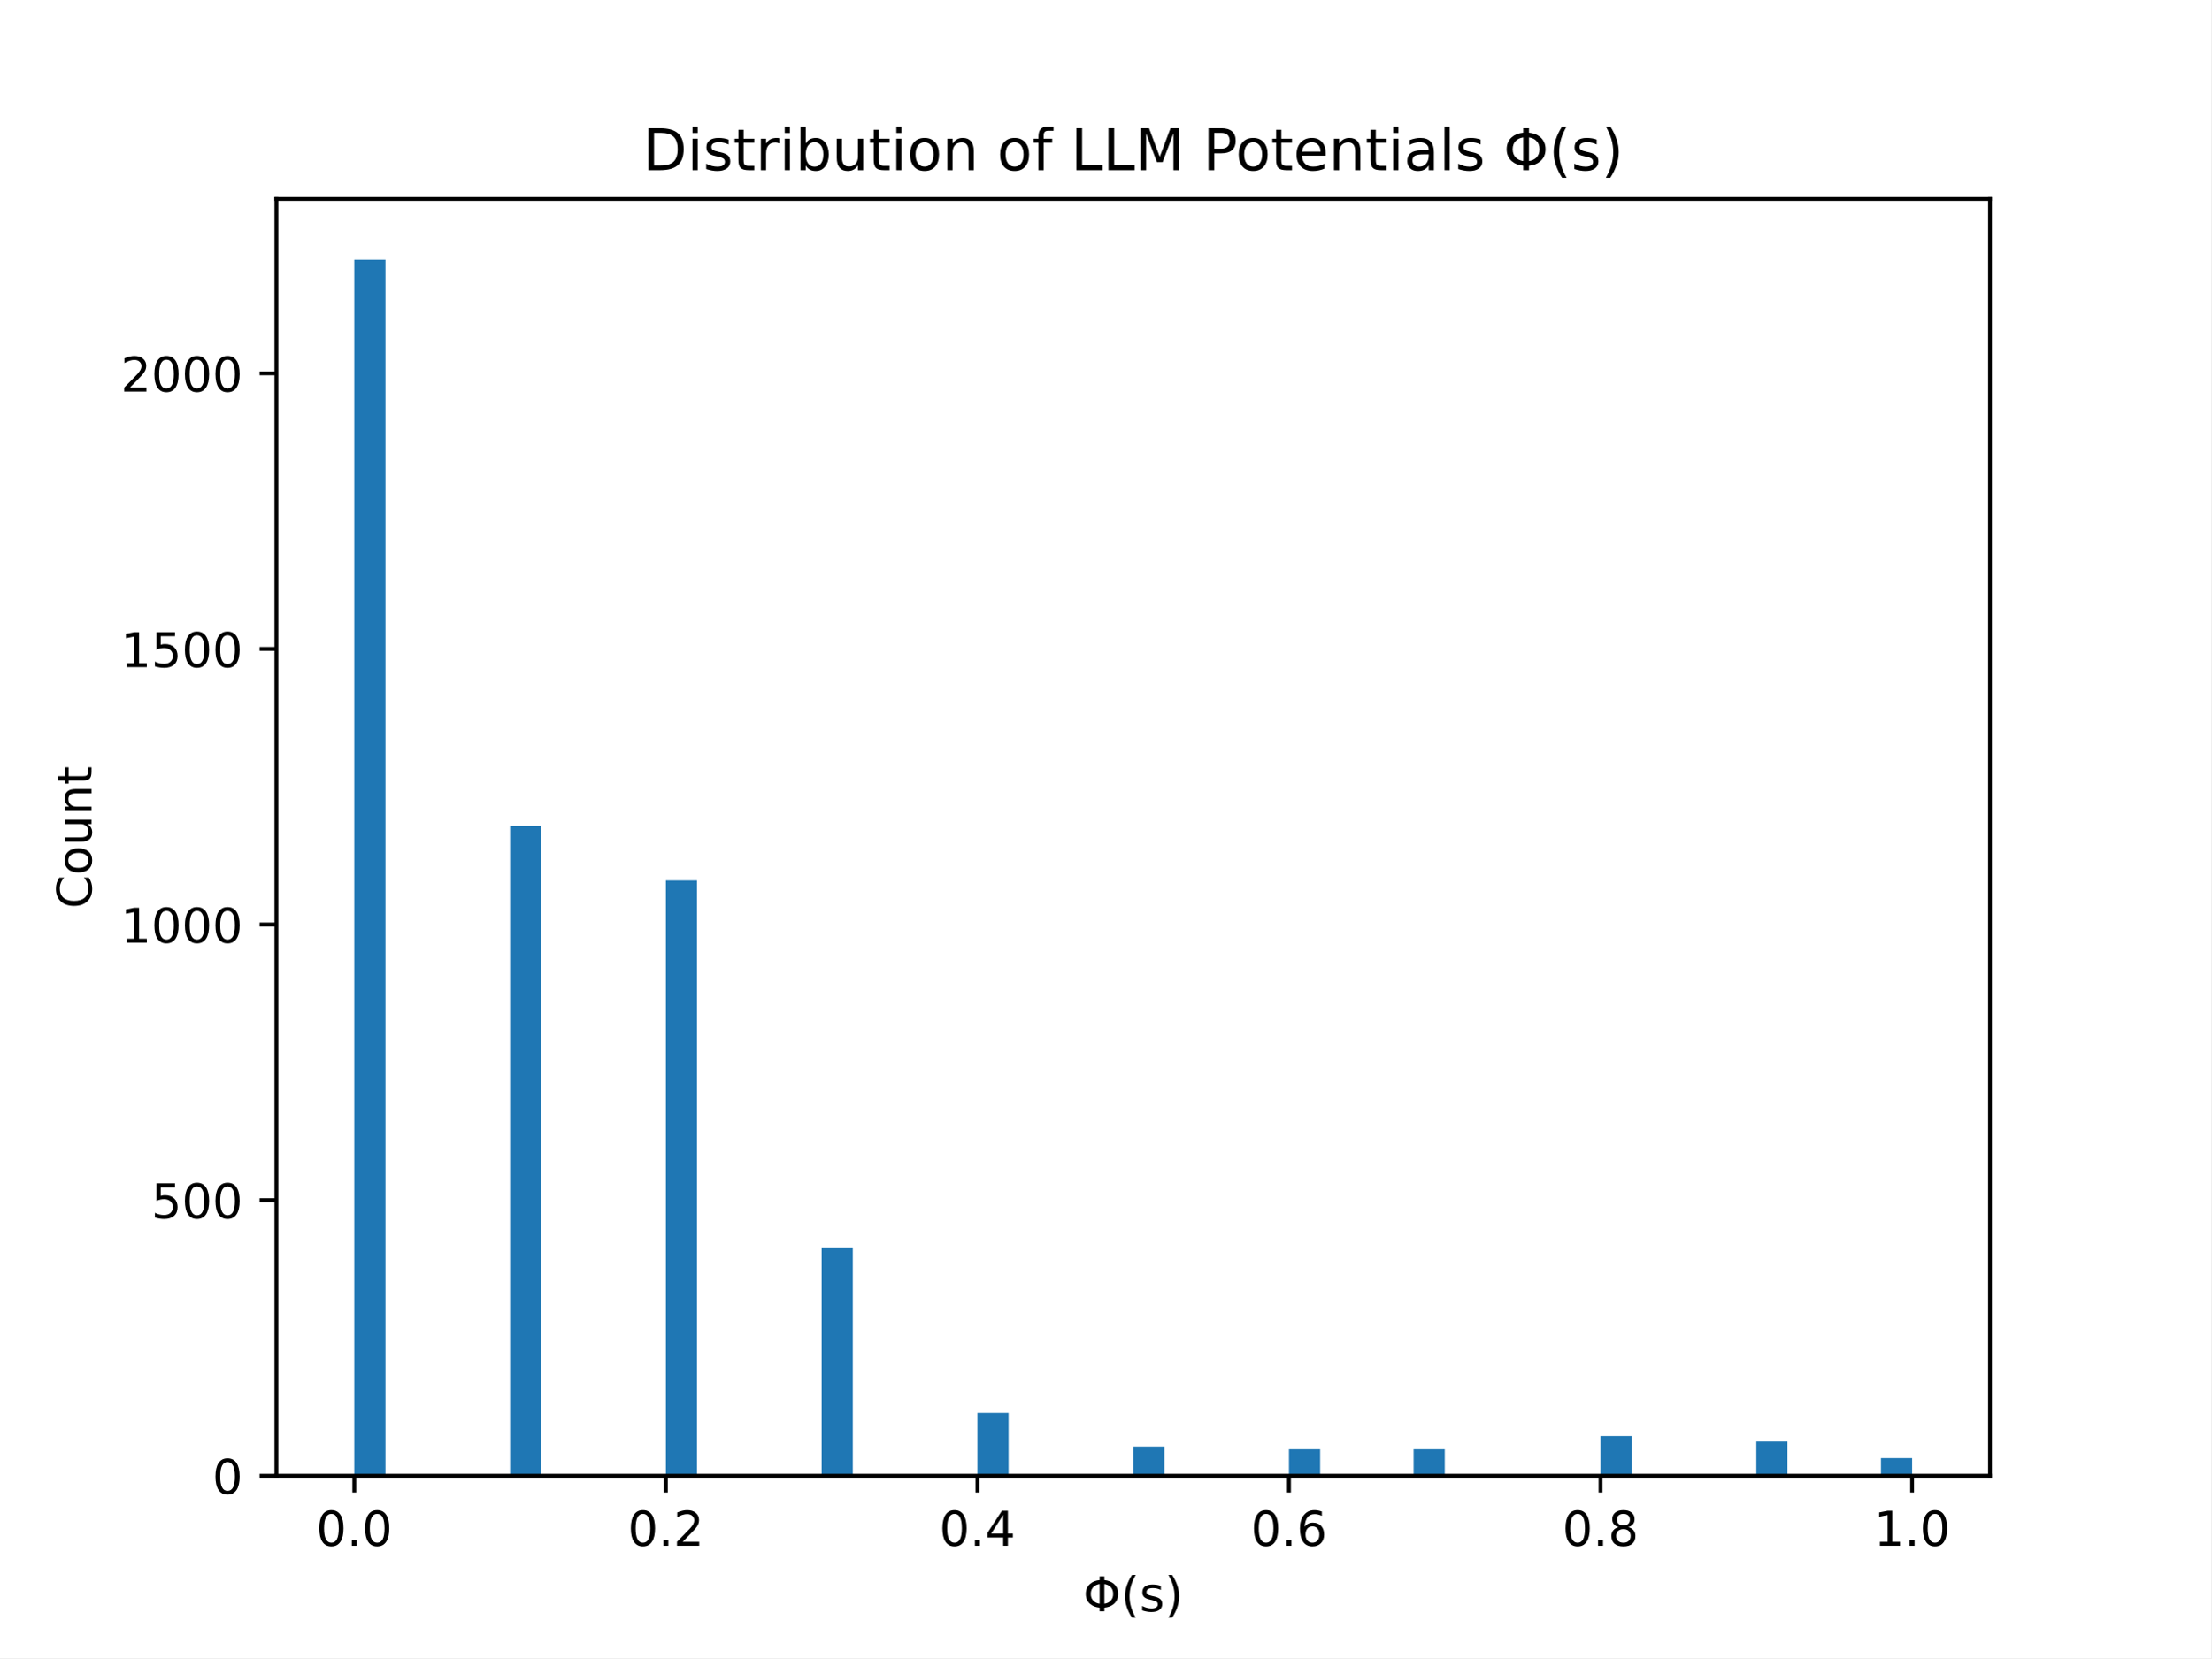
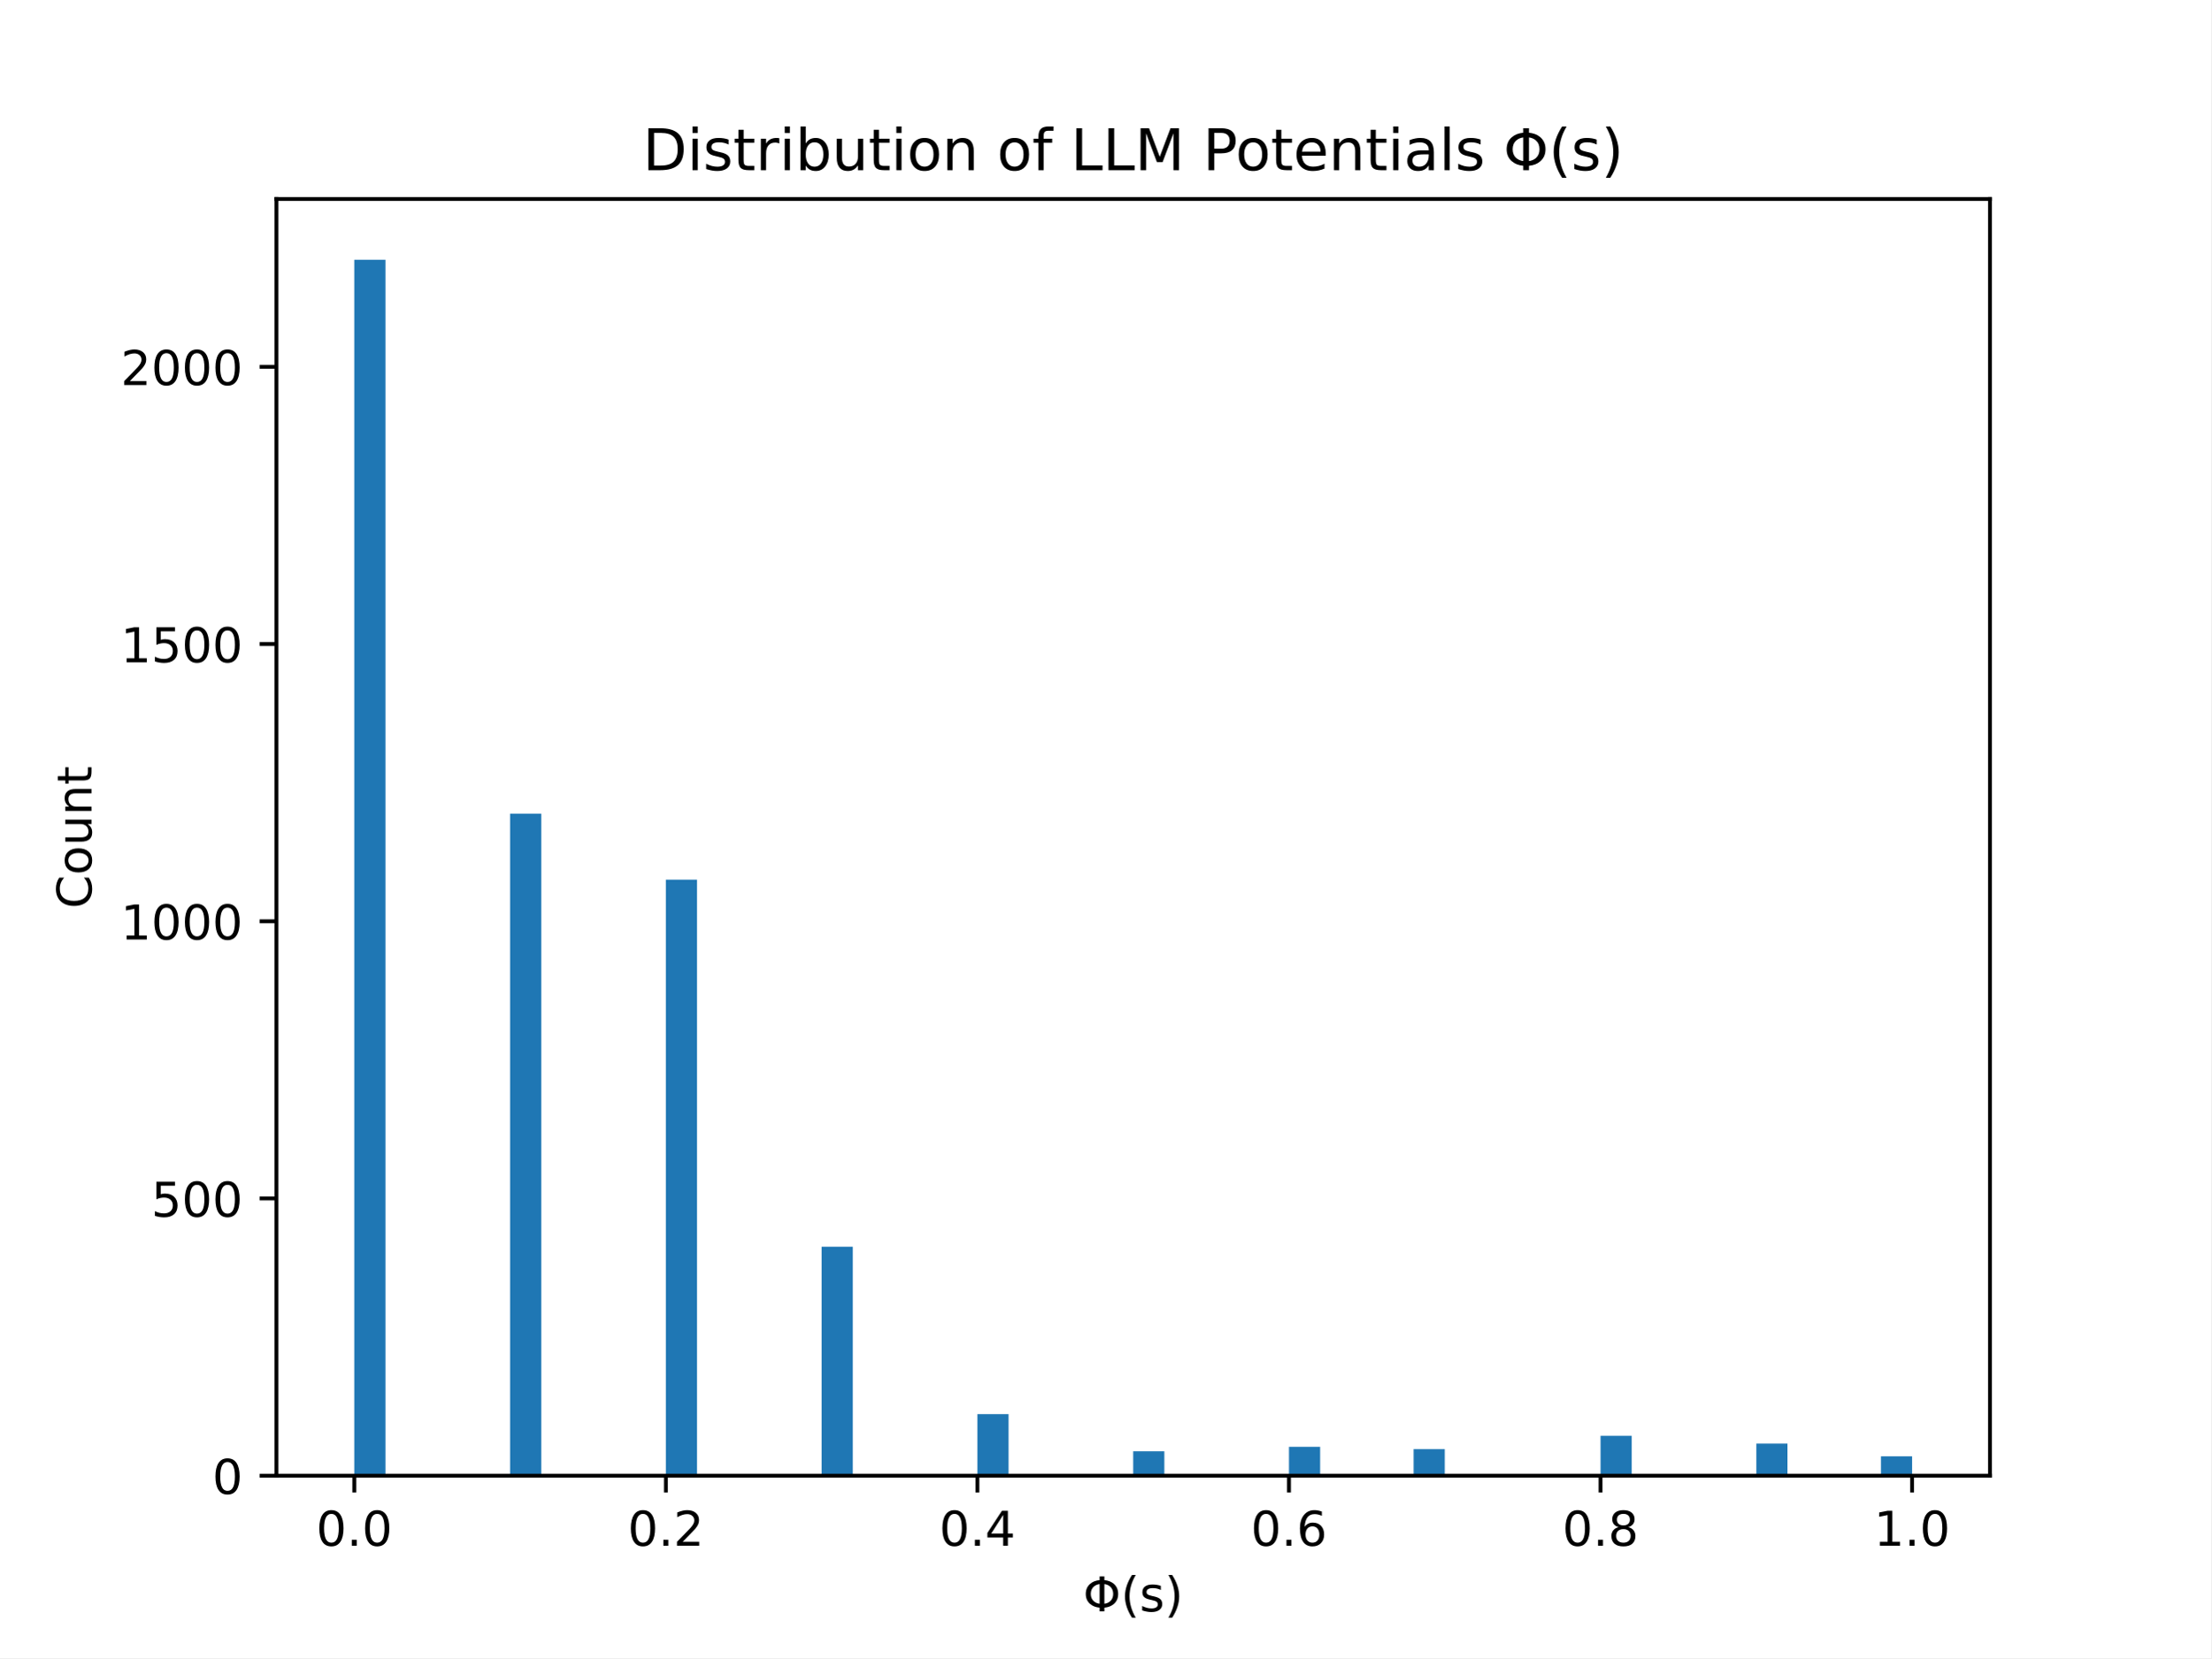
<svg xmlns="http://www.w3.org/2000/svg" xmlns:xlink="http://www.w3.org/1999/xlink" width="460.8pt" height="345.6pt" viewBox="0 0 460.8 345.6" version="1.1">
  <defs>
    <style type="text/css">*{stroke-linejoin: round; stroke-linecap: butt}</style>
  </defs>
  <g id="figure_1">
    <g id="patch_1">
      <path d="M 0 345.6  L 460.8 345.6  L 460.8 0  L 0 0  z " style="fill: #ffffff" />
    </g>
    <g id="axes_1">
      <g id="patch_2">
        <path d="M 57.6 307.584  L 414.72 307.584  L 414.72 41.472  L 57.6 41.472  z " style="fill: #ffffff" />
      </g>
      <g id="patch_3">
-         <path d="M 73.833 307.584  L 80.326 307.584  L 80.326 54.144  L 73.833 54.144  z " clip-path="url(#pd233e8b4a8)" style="fill: #1f77b4" />
+         <path d="M 73.833 307.584  L 80.326 307.584  L 80.326 54.144  L 73.833 54.144  z " clip-path="url(#p711b6c7896)" style="fill: #1f77b4" />
      </g>
      <g id="patch_4">
-         <path d="M 80.326 307.584  L 86.819 307.584  L 86.819 307.584  L 80.326 307.584  z " clip-path="url(#pd233e8b4a8)" style="fill: #1f77b4" />
+         <path d="M 80.326 307.584  L 86.819 307.584  L 86.819 307.584  L 80.326 307.584  z " clip-path="url(#p711b6c7896)" style="fill: #1f77b4" />
      </g>
      <g id="patch_5">
-         <path d="M 86.819 307.584  L 93.312 307.584  L 93.312 307.584  L 86.819 307.584  z " clip-path="url(#pd233e8b4a8)" style="fill: #1f77b4" />
+         <path d="M 86.819 307.584  L 93.312 307.584  L 93.312 307.584  L 86.819 307.584  z " clip-path="url(#p711b6c7896)" style="fill: #1f77b4" />
      </g>
      <g id="patch_6">
-         <path d="M 93.312 307.584  L 99.805 307.584  L 99.805 307.584  L 93.312 307.584  z " clip-path="url(#pd233e8b4a8)" style="fill: #1f77b4" />
+         <path d="M 93.312 307.584  L 99.805 307.584  L 99.805 307.584  L 93.312 307.584  z " clip-path="url(#p711b6c7896)" style="fill: #1f77b4" />
      </g>
      <g id="patch_7">
-         <path d="M 99.805 307.584  L 106.298 307.584  L 106.298 307.584  L 99.805 307.584  z " clip-path="url(#pd233e8b4a8)" style="fill: #1f77b4" />
+         <path d="M 99.805 307.584  L 106.298 307.584  L 106.298 307.584  L 99.805 307.584  z " clip-path="url(#p711b6c7896)" style="fill: #1f77b4" />
      </g>
      <g id="patch_8">
-         <path d="M 106.298 307.584  L 112.791 307.584  L 112.791 172.133  L 106.298 172.133  z " clip-path="url(#pd233e8b4a8)" style="fill: #1f77b4" />
+         <path d="M 106.298 307.584  L 112.791 307.584  L 112.791 169.596  L 106.298 169.596  z " clip-path="url(#p711b6c7896)" style="fill: #1f77b4" />
      </g>
      <g id="patch_9">
-         <path d="M 112.791 307.584  L 119.284 307.584  L 119.284 307.584  L 112.791 307.584  z " clip-path="url(#pd233e8b4a8)" style="fill: #1f77b4" />
+         <path d="M 112.791 307.584  L 119.284 307.584  L 119.284 307.584  L 112.791 307.584  z " clip-path="url(#p711b6c7896)" style="fill: #1f77b4" />
      </g>
      <g id="patch_10">
-         <path d="M 119.284 307.584  L 125.777 307.584  L 125.777 307.584  L 119.284 307.584  z " clip-path="url(#pd233e8b4a8)" style="fill: #1f77b4" />
+         <path d="M 119.284 307.584  L 125.777 307.584  L 125.777 307.584  L 119.284 307.584  z " clip-path="url(#p711b6c7896)" style="fill: #1f77b4" />
      </g>
      <g id="patch_11">
-         <path d="M 125.777 307.584  L 132.271 307.584  L 132.271 307.584  L 125.777 307.584  z " clip-path="url(#pd233e8b4a8)" style="fill: #1f77b4" />
+         <path d="M 125.777 307.584  L 132.271 307.584  L 132.271 307.584  L 125.777 307.584  z " clip-path="url(#p711b6c7896)" style="fill: #1f77b4" />
      </g>
      <g id="patch_12">
-         <path d="M 132.271 307.584  L 138.764 307.584  L 138.764 307.584  L 132.271 307.584  z " clip-path="url(#pd233e8b4a8)" style="fill: #1f77b4" />
+         <path d="M 132.271 307.584  L 138.764 307.584  L 138.764 307.584  L 132.271 307.584  z " clip-path="url(#p711b6c7896)" style="fill: #1f77b4" />
      </g>
      <g id="patch_13">
-         <path d="M 138.764 307.584  L 145.257 307.584  L 145.257 183.506  L 138.764 183.506  z " clip-path="url(#pd233e8b4a8)" style="fill: #1f77b4" />
+         <path d="M 138.764 307.584  L 145.257 307.584  L 145.257 183.349  L 138.764 183.349  z " clip-path="url(#p711b6c7896)" style="fill: #1f77b4" />
      </g>
      <g id="patch_14">
-         <path d="M 145.257 307.584  L 151.75 307.584  L 151.75 307.584  L 145.257 307.584  z " clip-path="url(#pd233e8b4a8)" style="fill: #1f77b4" />
+         <path d="M 145.257 307.584  L 151.75 307.584  L 151.75 307.584  L 145.257 307.584  z " clip-path="url(#p711b6c7896)" style="fill: #1f77b4" />
      </g>
      <g id="patch_15">
-         <path d="M 151.75 307.584  L 158.243 307.584  L 158.243 307.584  L 151.75 307.584  z " clip-path="url(#pd233e8b4a8)" style="fill: #1f77b4" />
+         <path d="M 151.75 307.584  L 158.243 307.584  L 158.243 307.584  L 151.75 307.584  z " clip-path="url(#p711b6c7896)" style="fill: #1f77b4" />
      </g>
      <g id="patch_16">
-         <path d="M 158.243 307.584  L 164.736 307.584  L 164.736 307.584  L 158.243 307.584  z " clip-path="url(#pd233e8b4a8)" style="fill: #1f77b4" />
+         <path d="M 158.243 307.584  L 164.736 307.584  L 164.736 307.584  L 158.243 307.584  z " clip-path="url(#p711b6c7896)" style="fill: #1f77b4" />
      </g>
      <g id="patch_17">
-         <path d="M 164.736 307.584  L 171.229 307.584  L 171.229 307.584  L 164.736 307.584  z " clip-path="url(#pd233e8b4a8)" style="fill: #1f77b4" />
+         <path d="M 164.736 307.584  L 171.229 307.584  L 171.229 307.584  L 164.736 307.584  z " clip-path="url(#p711b6c7896)" style="fill: #1f77b4" />
      </g>
      <g id="patch_18">
-         <path d="M 171.229 307.584  L 177.722 307.584  L 177.722 260.021  L 171.229 260.021  z " clip-path="url(#pd233e8b4a8)" style="fill: #1f77b4" />
+         <path d="M 171.229 307.584  L 177.722 307.584  L 177.722 259.855  L 171.229 259.855  z " clip-path="url(#p711b6c7896)" style="fill: #1f77b4" />
      </g>
      <g id="patch_19">
-         <path d="M 177.722 307.584  L 184.215 307.584  L 184.215 307.584  L 177.722 307.584  z " clip-path="url(#pd233e8b4a8)" style="fill: #1f77b4" />
+         <path d="M 177.722 307.584  L 184.215 307.584  L 184.215 307.584  L 177.722 307.584  z " clip-path="url(#p711b6c7896)" style="fill: #1f77b4" />
      </g>
      <g id="patch_20">
-         <path d="M 184.215 307.584  L 190.708 307.584  L 190.708 307.584  L 184.215 307.584  z " clip-path="url(#pd233e8b4a8)" style="fill: #1f77b4" />
+         <path d="M 184.215 307.584  L 190.708 307.584  L 190.708 307.584  L 184.215 307.584  z " clip-path="url(#p711b6c7896)" style="fill: #1f77b4" />
      </g>
      <g id="patch_21">
-         <path d="M 190.708 307.584  L 197.201 307.584  L 197.201 307.584  L 190.708 307.584  z " clip-path="url(#pd233e8b4a8)" style="fill: #1f77b4" />
+         <path d="M 190.708 307.584  L 197.201 307.584  L 197.201 307.584  L 190.708 307.584  z " clip-path="url(#p711b6c7896)" style="fill: #1f77b4" />
      </g>
      <g id="patch_22">
-         <path d="M 197.201 307.584  L 203.695 307.584  L 203.695 307.584  L 197.201 307.584  z " clip-path="url(#pd233e8b4a8)" style="fill: #1f77b4" />
+         <path d="M 197.201 307.584  L 203.695 307.584  L 203.695 307.584  L 197.201 307.584  z " clip-path="url(#p711b6c7896)" style="fill: #1f77b4" />
      </g>
      <g id="patch_23">
-         <path d="M 203.695 307.584  L 210.188 307.584  L 210.188 294.487  L 203.695 294.487  z " clip-path="url(#pd233e8b4a8)" style="fill: #1f77b4" />
+         <path d="M 203.695 307.584  L 210.188 307.584  L 210.188 294.756  L 203.695 294.756  z " clip-path="url(#p711b6c7896)" style="fill: #1f77b4" />
      </g>
      <g id="patch_24">
-         <path d="M 210.188 307.584  L 216.681 307.584  L 216.681 307.584  L 210.188 307.584  z " clip-path="url(#pd233e8b4a8)" style="fill: #1f77b4" />
+         <path d="M 210.188 307.584  L 216.681 307.584  L 216.681 307.584  L 210.188 307.584  z " clip-path="url(#p711b6c7896)" style="fill: #1f77b4" />
      </g>
      <g id="patch_25">
-         <path d="M 216.681 307.584  L 223.174 307.584  L 223.174 307.584  L 216.681 307.584  z " clip-path="url(#pd233e8b4a8)" style="fill: #1f77b4" />
+         <path d="M 216.681 307.584  L 223.174 307.584  L 223.174 307.584  L 216.681 307.584  z " clip-path="url(#p711b6c7896)" style="fill: #1f77b4" />
      </g>
      <g id="patch_26">
-         <path d="M 223.174 307.584  L 229.667 307.584  L 229.667 307.584  L 223.174 307.584  z " clip-path="url(#pd233e8b4a8)" style="fill: #1f77b4" />
+         <path d="M 223.174 307.584  L 229.667 307.584  L 229.667 307.584  L 223.174 307.584  z " clip-path="url(#p711b6c7896)" style="fill: #1f77b4" />
      </g>
      <g id="patch_27">
-         <path d="M 229.667 307.584  L 236.16 307.584  L 236.16 307.584  L 229.667 307.584  z " clip-path="url(#pd233e8b4a8)" style="fill: #1f77b4" />
+         <path d="M 229.667 307.584  L 236.16 307.584  L 236.16 307.584  L 229.667 307.584  z " clip-path="url(#p711b6c7896)" style="fill: #1f77b4" />
      </g>
      <g id="patch_28">
-         <path d="M 236.16 307.584  L 242.653 307.584  L 242.653 301.495  L 236.16 301.495  z " clip-path="url(#pd233e8b4a8)" style="fill: #1f77b4" />
+         <path d="M 236.16 307.584  L 242.653 307.584  L 242.653 302.499  L 236.16 302.499  z " clip-path="url(#p711b6c7896)" style="fill: #1f77b4" />
      </g>
      <g id="patch_29">
-         <path d="M 242.653 307.584  L 249.146 307.584  L 249.146 307.584  L 242.653 307.584  z " clip-path="url(#pd233e8b4a8)" style="fill: #1f77b4" />
+         <path d="M 242.653 307.584  L 249.146 307.584  L 249.146 307.584  L 242.653 307.584  z " clip-path="url(#p711b6c7896)" style="fill: #1f77b4" />
      </g>
      <g id="patch_30">
-         <path d="M 249.146 307.584  L 255.639 307.584  L 255.639 307.584  L 249.146 307.584  z " clip-path="url(#pd233e8b4a8)" style="fill: #1f77b4" />
+         <path d="M 249.146 307.584  L 255.639 307.584  L 255.639 307.584  L 249.146 307.584  z " clip-path="url(#p711b6c7896)" style="fill: #1f77b4" />
      </g>
      <g id="patch_31">
-         <path d="M 255.639 307.584  L 262.132 307.584  L 262.132 307.584  L 255.639 307.584  z " clip-path="url(#pd233e8b4a8)" style="fill: #1f77b4" />
+         <path d="M 255.639 307.584  L 262.132 307.584  L 262.132 307.584  L 255.639 307.584  z " clip-path="url(#p711b6c7896)" style="fill: #1f77b4" />
      </g>
      <g id="patch_32">
-         <path d="M 262.132 307.584  L 268.625 307.584  L 268.625 307.584  L 262.132 307.584  z " clip-path="url(#pd233e8b4a8)" style="fill: #1f77b4" />
+         <path d="M 262.132 307.584  L 268.625 307.584  L 268.625 307.584  L 262.132 307.584  z " clip-path="url(#p711b6c7896)" style="fill: #1f77b4" />
      </g>
      <g id="patch_33">
-         <path d="M 268.625 307.584  L 275.119 307.584  L 275.119 302.069  L 268.625 302.069  z " clip-path="url(#pd233e8b4a8)" style="fill: #1f77b4" />
+         <path d="M 268.625 307.584  L 275.119 307.584  L 275.119 301.574  L 268.625 301.574  z " clip-path="url(#p711b6c7896)" style="fill: #1f77b4" />
      </g>
      <g id="patch_34">
-         <path d="M 275.119 307.584  L 281.612 307.584  L 281.612 307.584  L 275.119 307.584  z " clip-path="url(#pd233e8b4a8)" style="fill: #1f77b4" />
+         <path d="M 275.119 307.584  L 281.612 307.584  L 281.612 307.584  L 275.119 307.584  z " clip-path="url(#p711b6c7896)" style="fill: #1f77b4" />
      </g>
      <g id="patch_35">
-         <path d="M 281.612 307.584  L 288.105 307.584  L 288.105 307.584  L 281.612 307.584  z " clip-path="url(#pd233e8b4a8)" style="fill: #1f77b4" />
+         <path d="M 281.612 307.584  L 288.105 307.584  L 288.105 307.584  L 281.612 307.584  z " clip-path="url(#p711b6c7896)" style="fill: #1f77b4" />
      </g>
      <g id="patch_36">
-         <path d="M 288.105 307.584  L 294.598 307.584  L 294.598 307.584  L 288.105 307.584  z " clip-path="url(#pd233e8b4a8)" style="fill: #1f77b4" />
+         <path d="M 288.105 307.584  L 294.598 307.584  L 294.598 307.584  L 288.105 307.584  z " clip-path="url(#p711b6c7896)" style="fill: #1f77b4" />
      </g>
      <g id="patch_37">
-         <path d="M 294.598 307.584  L 301.091 307.584  L 301.091 302.069  L 294.598 302.069  z " clip-path="url(#pd233e8b4a8)" style="fill: #1f77b4" />
+         <path d="M 294.598 307.584  L 301.091 307.584  L 301.091 302.037  L 294.598 302.037  z " clip-path="url(#p711b6c7896)" style="fill: #1f77b4" />
      </g>
      <g id="patch_38">
-         <path d="M 301.091 307.584  L 307.584 307.584  L 307.584 307.584  L 301.091 307.584  z " clip-path="url(#pd233e8b4a8)" style="fill: #1f77b4" />
+         <path d="M 301.091 307.584  L 307.584 307.584  L 307.584 307.584  L 301.091 307.584  z " clip-path="url(#p711b6c7896)" style="fill: #1f77b4" />
      </g>
      <g id="patch_39">
-         <path d="M 307.584 307.584  L 314.077 307.584  L 314.077 307.584  L 307.584 307.584  z " clip-path="url(#pd233e8b4a8)" style="fill: #1f77b4" />
+         <path d="M 307.584 307.584  L 314.077 307.584  L 314.077 307.584  L 307.584 307.584  z " clip-path="url(#p711b6c7896)" style="fill: #1f77b4" />
      </g>
      <g id="patch_40">
-         <path d="M 314.077 307.584  L 320.57 307.584  L 320.57 307.584  L 314.077 307.584  z " clip-path="url(#pd233e8b4a8)" style="fill: #1f77b4" />
+         <path d="M 314.077 307.584  L 320.57 307.584  L 320.57 307.584  L 314.077 307.584  z " clip-path="url(#p711b6c7896)" style="fill: #1f77b4" />
      </g>
      <g id="patch_41">
-         <path d="M 320.57 307.584  L 327.063 307.584  L 327.063 307.584  L 320.57 307.584  z " clip-path="url(#pd233e8b4a8)" style="fill: #1f77b4" />
+         <path d="M 320.57 307.584  L 327.063 307.584  L 327.063 307.584  L 320.57 307.584  z " clip-path="url(#p711b6c7896)" style="fill: #1f77b4" />
      </g>
      <g id="patch_42">
-         <path d="M 327.063 307.584  L 333.556 307.584  L 333.556 307.584  L 327.063 307.584  z " clip-path="url(#pd233e8b4a8)" style="fill: #1f77b4" />
+         <path d="M 327.063 307.584  L 333.556 307.584  L 333.556 307.584  L 327.063 307.584  z " clip-path="url(#p711b6c7896)" style="fill: #1f77b4" />
      </g>
      <g id="patch_43">
-         <path d="M 333.556 307.584  L 340.049 307.584  L 340.049 299.312  L 333.556 299.312  z " clip-path="url(#pd233e8b4a8)" style="fill: #1f77b4" />
+         <path d="M 333.556 307.584  L 340.049 307.584  L 340.049 299.263  L 333.556 299.263  z " clip-path="url(#p711b6c7896)" style="fill: #1f77b4" />
      </g>
      <g id="patch_44">
-         <path d="M 340.049 307.584  L 346.543 307.584  L 346.543 307.584  L 340.049 307.584  z " clip-path="url(#pd233e8b4a8)" style="fill: #1f77b4" />
+         <path d="M 340.049 307.584  L 346.543 307.584  L 346.543 307.584  L 340.049 307.584  z " clip-path="url(#p711b6c7896)" style="fill: #1f77b4" />
      </g>
      <g id="patch_45">
-         <path d="M 346.543 307.584  L 353.036 307.584  L 353.036 307.584  L 346.543 307.584  z " clip-path="url(#pd233e8b4a8)" style="fill: #1f77b4" />
+         <path d="M 346.543 307.584  L 353.036 307.584  L 353.036 307.584  L 346.543 307.584  z " clip-path="url(#p711b6c7896)" style="fill: #1f77b4" />
      </g>
      <g id="patch_46">
-         <path d="M 353.036 307.584  L 359.529 307.584  L 359.529 307.584  L 353.036 307.584  z " clip-path="url(#pd233e8b4a8)" style="fill: #1f77b4" />
+         <path d="M 353.036 307.584  L 359.529 307.584  L 359.529 307.584  L 353.036 307.584  z " clip-path="url(#p711b6c7896)" style="fill: #1f77b4" />
      </g>
      <g id="patch_47">
-         <path d="M 359.529 307.584  L 366.022 307.584  L 366.022 307.584  L 359.529 307.584  z " clip-path="url(#pd233e8b4a8)" style="fill: #1f77b4" />
+         <path d="M 359.529 307.584  L 366.022 307.584  L 366.022 307.584  L 359.529 307.584  z " clip-path="url(#p711b6c7896)" style="fill: #1f77b4" />
      </g>
      <g id="patch_48">
-         <path d="M 366.022 307.584  L 372.515 307.584  L 372.515 300.461  L 366.022 300.461  z " clip-path="url(#pd233e8b4a8)" style="fill: #1f77b4" />
+         <path d="M 366.022 307.584  L 372.515 307.584  L 372.515 300.881  L 366.022 300.881  z " clip-path="url(#p711b6c7896)" style="fill: #1f77b4" />
      </g>
      <g id="patch_49">
-         <path d="M 372.515 307.584  L 379.008 307.584  L 379.008 307.584  L 372.515 307.584  z " clip-path="url(#pd233e8b4a8)" style="fill: #1f77b4" />
+         <path d="M 372.515 307.584  L 379.008 307.584  L 379.008 307.584  L 372.515 307.584  z " clip-path="url(#p711b6c7896)" style="fill: #1f77b4" />
      </g>
      <g id="patch_50">
-         <path d="M 379.008 307.584  L 385.501 307.584  L 385.501 307.584  L 379.008 307.584  z " clip-path="url(#pd233e8b4a8)" style="fill: #1f77b4" />
+         <path d="M 379.008 307.584  L 385.501 307.584  L 385.501 307.584  L 379.008 307.584  z " clip-path="url(#p711b6c7896)" style="fill: #1f77b4" />
      </g>
      <g id="patch_51">
-         <path d="M 385.501 307.584  L 391.994 307.584  L 391.994 307.584  L 385.501 307.584  z " clip-path="url(#pd233e8b4a8)" style="fill: #1f77b4" />
+         <path d="M 385.501 307.584  L 391.994 307.584  L 391.994 307.584  L 385.501 307.584  z " clip-path="url(#p711b6c7896)" style="fill: #1f77b4" />
      </g>
      <g id="patch_52">
-         <path d="M 391.994 307.584  L 398.487 307.584  L 398.487 303.908  L 391.994 303.908  z " clip-path="url(#pd233e8b4a8)" style="fill: #1f77b4" />
+         <path d="M 391.994 307.584  L 398.487 307.584  L 398.487 303.539  L 391.994 303.539  z " clip-path="url(#p711b6c7896)" style="fill: #1f77b4" />
      </g>
      <g id="matplotlib.axis_1">
        <g id="xtick_1">
          <g id="line2d_1">
            <defs>
-               <path id="mff9fed6aac" d="M 0 0  L 0 3.5  " style="stroke: #000000; stroke-width: 0.8" />
+               <path id="m12f8dc9778" d="M 0 0  L 0 3.5  " style="stroke: #000000; stroke-width: 0.8" />
            </defs>
            <g>
-               <use xlink:href="#mff9fed6aac" x="73.833" y="307.584" style="stroke: #000000; stroke-width: 0.8" />
+               <use xlink:href="#m12f8dc9778" x="73.833" y="307.584" style="stroke: #000000; stroke-width: 0.8" />
            </g>
          </g>
          <g id="text_1">
            <g transform="translate(65.88116 322.1824) scale(0.1 -0.1)">
              <defs>
                <path id="DejaVuSans-30" d="M 2034 4250  Q 1547 4250 1301 3770  Q 1056 3291 1056 2328  Q 1056 1369 1301 889  Q 1547 409 2034 409  Q 2525 409 2770 889  Q 3016 1369 3016 2328  Q 3016 3291 2770 3770  Q 2525 4250 2034 4250  z M 2034 4750  Q 2819 4750 3233 4129  Q 3647 3509 3647 2328  Q 3647 1150 3233 529  Q 2819 -91 2034 -91  Q 1250 -91 836 529  Q 422 1150 422 2328  Q 422 3509 836 4129  Q 1250 4750 2034 4750  z " transform="scale(0.015625)" />
                <path id="DejaVuSans-2e" d="M 684 794  L 1344 794  L 1344 0  L 684 0  L 684 794  z " transform="scale(0.015625)" />
              </defs>
              <use xlink:href="#DejaVuSans-30" />
              <use xlink:href="#DejaVuSans-2e" x="63.623" />
              <use xlink:href="#DejaVuSans-30" x="95.41" />
            </g>
          </g>
        </g>
        <g id="xtick_2">
          <g id="line2d_2">
            <g>
-               <use xlink:href="#mff9fed6aac" x="138.764" y="307.584" style="stroke: #000000; stroke-width: 0.8" />
+               <use xlink:href="#m12f8dc9778" x="138.764" y="307.584" style="stroke: #000000; stroke-width: 0.8" />
            </g>
          </g>
          <g id="text_2">
            <g transform="translate(130.8121 322.1824) scale(0.1 -0.1)">
              <defs>
                <path id="DejaVuSans-32" d="M 1228 531  L 3431 531  L 3431 0  L 469 0  L 469 531  Q 828 903 1448 1529  Q 2069 2156 2228 2338  Q 2531 2678 2651 2914  Q 2772 3150 2772 3378  Q 2772 3750 2511 3984  Q 2250 4219 1831 4219  Q 1534 4219 1204 4116  Q 875 4013 500 3803  L 500 4441  Q 881 4594 1212 4672  Q 1544 4750 1819 4750  Q 2544 4750 2975 4387  Q 3406 4025 3406 3419  Q 3406 3131 3298 2873  Q 3191 2616 2906 2266  Q 2828 2175 2409 1742  Q 1991 1309 1228 531  z " transform="scale(0.015625)" />
              </defs>
              <use xlink:href="#DejaVuSans-30" />
              <use xlink:href="#DejaVuSans-2e" x="63.623" />
              <use xlink:href="#DejaVuSans-32" x="95.41" />
            </g>
          </g>
        </g>
        <g id="xtick_3">
          <g id="line2d_3">
            <g>
-               <use xlink:href="#mff9fed6aac" x="203.695" y="307.584" style="stroke: #000000; stroke-width: 0.8" />
+               <use xlink:href="#m12f8dc9778" x="203.695" y="307.584" style="stroke: #000000; stroke-width: 0.8" />
            </g>
          </g>
          <g id="text_3">
            <g transform="translate(195.743 322.1824) scale(0.1 -0.1)">
              <defs>
                <path id="DejaVuSans-34" d="M 2419 4116  L 825 1625  L 2419 1625  L 2419 4116  z M 2253 4666  L 3047 4666  L 3047 1625  L 3713 1625  L 3713 1100  L 3047 1100  L 3047 0  L 2419 0  L 2419 1100  L 313 1100  L 313 1709  L 2253 4666  z " transform="scale(0.015625)" />
              </defs>
              <use xlink:href="#DejaVuSans-30" />
              <use xlink:href="#DejaVuSans-2e" x="63.623" />
              <use xlink:href="#DejaVuSans-34" x="95.41" />
            </g>
          </g>
        </g>
        <g id="xtick_4">
          <g id="line2d_4">
            <g>
-               <use xlink:href="#mff9fed6aac" x="268.625" y="307.584" style="stroke: #000000; stroke-width: 0.8" />
+               <use xlink:href="#m12f8dc9778" x="268.625" y="307.584" style="stroke: #000000; stroke-width: 0.8" />
            </g>
          </g>
          <g id="text_4">
            <g transform="translate(260.6739 322.1824) scale(0.1 -0.1)">
              <defs>
                <path id="DejaVuSans-36" d="M 2113 2584  Q 1688 2584 1439 2293  Q 1191 2003 1191 1497  Q 1191 994 1439 701  Q 1688 409 2113 409  Q 2538 409 2786 701  Q 3034 994 3034 1497  Q 3034 2003 2786 2293  Q 2538 2584 2113 2584  z M 3366 4563  L 3366 3988  Q 3128 4100 2886 4159  Q 2644 4219 2406 4219  Q 1781 4219 1451 3797  Q 1122 3375 1075 2522  Q 1259 2794 1537 2939  Q 1816 3084 2150 3084  Q 2853 3084 3261 2657  Q 3669 2231 3669 1497  Q 3669 778 3244 343  Q 2819 -91 2113 -91  Q 1303 -91 875 529  Q 447 1150 447 2328  Q 447 3434 972 4092  Q 1497 4750 2381 4750  Q 2619 4750 2861 4703  Q 3103 4656 3366 4563  z " transform="scale(0.015625)" />
              </defs>
              <use xlink:href="#DejaVuSans-30" />
              <use xlink:href="#DejaVuSans-2e" x="63.623" />
              <use xlink:href="#DejaVuSans-36" x="95.41" />
            </g>
          </g>
        </g>
        <g id="xtick_5">
          <g id="line2d_5">
            <g>
-               <use xlink:href="#mff9fed6aac" x="333.556" y="307.584" style="stroke: #000000; stroke-width: 0.8" />
+               <use xlink:href="#m12f8dc9778" x="333.556" y="307.584" style="stroke: #000000; stroke-width: 0.8" />
            </g>
          </g>
          <g id="text_5">
            <g transform="translate(325.6048 322.1824) scale(0.1 -0.1)">
              <defs>
                <path id="DejaVuSans-38" d="M 2034 2216  Q 1584 2216 1326 1975  Q 1069 1734 1069 1313  Q 1069 891 1326 650  Q 1584 409 2034 409  Q 2484 409 2743 651  Q 3003 894 3003 1313  Q 3003 1734 2745 1975  Q 2488 2216 2034 2216  z M 1403 2484  Q 997 2584 770 2862  Q 544 3141 544 3541  Q 544 4100 942 4425  Q 1341 4750 2034 4750  Q 2731 4750 3128 4425  Q 3525 4100 3525 3541  Q 3525 3141 3298 2862  Q 3072 2584 2669 2484  Q 3125 2378 3379 2068  Q 3634 1759 3634 1313  Q 3634 634 3220 271  Q 2806 -91 2034 -91  Q 1263 -91 848 271  Q 434 634 434 1313  Q 434 1759 690 2068  Q 947 2378 1403 2484  z M 1172 3481  Q 1172 3119 1398 2916  Q 1625 2713 2034 2713  Q 2441 2713 2670 2916  Q 2900 3119 2900 3481  Q 2900 3844 2670 4047  Q 2441 4250 2034 4250  Q 1625 4250 1398 4047  Q 1172 3844 1172 3481  z " transform="scale(0.015625)" />
              </defs>
              <use xlink:href="#DejaVuSans-30" />
              <use xlink:href="#DejaVuSans-2e" x="63.623" />
              <use xlink:href="#DejaVuSans-38" x="95.41" />
            </g>
          </g>
        </g>
        <g id="xtick_6">
          <g id="line2d_6">
            <g>
-               <use xlink:href="#mff9fed6aac" x="398.487" y="307.584" style="stroke: #000000; stroke-width: 0.8" />
+               <use xlink:href="#m12f8dc9778" x="398.487" y="307.584" style="stroke: #000000; stroke-width: 0.8" />
            </g>
          </g>
          <g id="text_6">
            <g transform="translate(390.5357 322.1824) scale(0.1 -0.1)">
              <defs>
                <path id="DejaVuSans-31" d="M 794 531  L 1825 531  L 1825 4091  L 703 3866  L 703 4441  L 1819 4666  L 2450 4666  L 2450 531  L 3481 531  L 3481 0  L 794 0  L 794 531  z " transform="scale(0.015625)" />
              </defs>
              <use xlink:href="#DejaVuSans-31" />
              <use xlink:href="#DejaVuSans-2e" x="63.623" />
              <use xlink:href="#DejaVuSans-30" x="95.41" />
            </g>
          </g>
        </g>
        <g id="text_7">
          <g transform="translate(225.7178 335.8606) scale(0.1 -0.1)">
            <defs>
              <path id="DejaVuSans-3a6" d="M 2206 3644  Q 1738 3578 1431 3306  Q 1025 2947 1025 2328  Q 1025 1713 1431 1353  Q 1738 1081 2206 1016  L 2206 3644  z M 2838 1016  Q 3306 1081 3613 1353  Q 4013 1713 4013 2328  Q 4013 2947 3613 3306  Q 3306 3578 2838 3644  L 2838 1016  z M 2206 494  Q 1444 563 950 981  Q 359 1481 359 2328  Q 359 3175 950 3678  Q 1441 4100 2206 4169  L 2206 4666  L 2838 4666  L 2838 4169  Q 3600 4097 4091 3678  Q 4678 3175 4678 2328  Q 4678 1484 4091 981  Q 3600 563 2838 491  L 2838 0  L 2206 0  L 2206 494  z " transform="scale(0.015625)" />
              <path id="DejaVuSans-28" d="M 1984 4856  Q 1566 4138 1362 3434  Q 1159 2731 1159 2009  Q 1159 1288 1364 580  Q 1569 -128 1984 -844  L 1484 -844  Q 1016 -109 783 600  Q 550 1309 550 2009  Q 550 2706 781 3412  Q 1013 4119 1484 4856  L 1984 4856  z " transform="scale(0.015625)" />
              <path id="DejaVuSans-73" d="M 2834 3397  L 2834 2853  Q 2591 2978 2328 3040  Q 2066 3103 1784 3103  Q 1356 3103 1142 2972  Q 928 2841 928 2578  Q 928 2378 1081 2264  Q 1234 2150 1697 2047  L 1894 2003  Q 2506 1872 2764 1633  Q 3022 1394 3022 966  Q 3022 478 2636 193  Q 2250 -91 1575 -91  Q 1294 -91 989 -36  Q 684 19 347 128  L 347 722  Q 666 556 975 473  Q 1284 391 1588 391  Q 1994 391 2212 530  Q 2431 669 2431 922  Q 2431 1156 2273 1281  Q 2116 1406 1581 1522  L 1381 1569  Q 847 1681 609 1914  Q 372 2147 372 2553  Q 372 3047 722 3315  Q 1072 3584 1716 3584  Q 2034 3584 2315 3537  Q 2597 3491 2834 3397  z " transform="scale(0.015625)" />
              <path id="DejaVuSans-29" d="M 513 4856  L 1013 4856  Q 1481 4119 1714 3412  Q 1947 2706 1947 2009  Q 1947 1309 1714 600  Q 1481 -109 1013 -844  L 513 -844  Q 928 -128 1133 580  Q 1338 1288 1338 2009  Q 1338 2731 1133 3434  Q 928 4138 513 4856  z " transform="scale(0.015625)" />
            </defs>
            <use xlink:href="#DejaVuSans-3a6" />
            <use xlink:href="#DejaVuSans-28" x="78.711" />
            <use xlink:href="#DejaVuSans-73" x="117.725" />
            <use xlink:href="#DejaVuSans-29" x="169.824" />
          </g>
        </g>
      </g>
      <g id="matplotlib.axis_2">
        <g id="ytick_1">
          <g id="line2d_7">
            <defs>
-               <path id="m2ca064df4b" d="M 0 0  L -3.5 0  " style="stroke: #000000; stroke-width: 0.8" />
+               <path id="m33b337e208" d="M 0 0  L -3.5 0  " style="stroke: #000000; stroke-width: 0.8" />
            </defs>
            <g>
-               <use xlink:href="#m2ca064df4b" x="57.6" y="307.584" style="stroke: #000000; stroke-width: 0.8" />
+               <use xlink:href="#m33b337e208" x="57.6" y="307.584" style="stroke: #000000; stroke-width: 0.8" />
            </g>
          </g>
          <g id="text_8">
            <g transform="translate(44.2375 311.3832) scale(0.1 -0.1)">
              <use xlink:href="#DejaVuSans-30" />
            </g>
          </g>
        </g>
        <g id="ytick_2">
          <g id="line2d_8">
            <g>
-               <use xlink:href="#m2ca064df4b" x="57.6" y="250.141" style="stroke: #000000; stroke-width: 0.8" />
+               <use xlink:href="#m33b337e208" x="57.6" y="249.8" style="stroke: #000000; stroke-width: 0.8" />
            </g>
          </g>
          <g id="text_9">
-             <g transform="translate(31.5125 253.9399) scale(0.1 -0.1)">
+             <g transform="translate(31.5125 253.5994) scale(0.1 -0.1)">
              <defs>
                <path id="DejaVuSans-35" d="M 691 4666  L 3169 4666  L 3169 4134  L 1269 4134  L 1269 2991  Q 1406 3038 1543 3061  Q 1681 3084 1819 3084  Q 2600 3084 3056 2656  Q 3513 2228 3513 1497  Q 3513 744 3044 326  Q 2575 -91 1722 -91  Q 1428 -91 1123 -41  Q 819 9 494 109  L 494 744  Q 775 591 1075 516  Q 1375 441 1709 441  Q 2250 441 2565 725  Q 2881 1009 2881 1497  Q 2881 1984 2565 2268  Q 2250 2553 1709 2553  Q 1456 2553 1204 2497  Q 953 2441 691 2322  L 691 4666  z " transform="scale(0.015625)" />
              </defs>
              <use xlink:href="#DejaVuSans-35" />
              <use xlink:href="#DejaVuSans-30" x="63.623" />
              <use xlink:href="#DejaVuSans-30" x="127.246" />
            </g>
          </g>
        </g>
        <g id="ytick_3">
          <g id="line2d_9">
            <g>
-               <use xlink:href="#m2ca064df4b" x="57.6" y="192.697" style="stroke: #000000; stroke-width: 0.8" />
+               <use xlink:href="#m33b337e208" x="57.6" y="192.016" style="stroke: #000000; stroke-width: 0.8" />
            </g>
          </g>
          <g id="text_10">
-             <g transform="translate(25.15 196.4965) scale(0.1 -0.1)">
+             <g transform="translate(25.15 195.8155) scale(0.1 -0.1)">
              <use xlink:href="#DejaVuSans-31" />
              <use xlink:href="#DejaVuSans-30" x="63.623" />
              <use xlink:href="#DejaVuSans-30" x="127.246" />
              <use xlink:href="#DejaVuSans-30" x="190.869" />
            </g>
          </g>
        </g>
        <g id="ytick_4">
          <g id="line2d_10">
            <g>
-               <use xlink:href="#m2ca064df4b" x="57.6" y="135.254" style="stroke: #000000; stroke-width: 0.8" />
+               <use xlink:href="#m33b337e208" x="57.6" y="134.232" style="stroke: #000000; stroke-width: 0.8" />
            </g>
          </g>
          <g id="text_11">
-             <g transform="translate(25.15 139.0532) scale(0.1 -0.1)">
+             <g transform="translate(25.15 138.0316) scale(0.1 -0.1)">
              <use xlink:href="#DejaVuSans-31" />
              <use xlink:href="#DejaVuSans-35" x="63.623" />
              <use xlink:href="#DejaVuSans-30" x="127.246" />
              <use xlink:href="#DejaVuSans-30" x="190.869" />
            </g>
          </g>
        </g>
        <g id="ytick_5">
          <g id="line2d_11">
            <g>
-               <use xlink:href="#m2ca064df4b" x="57.6" y="77.811" style="stroke: #000000; stroke-width: 0.8" />
+               <use xlink:href="#m33b337e208" x="57.6" y="76.449" style="stroke: #000000; stroke-width: 0.8" />
            </g>
          </g>
          <g id="text_12">
-             <g transform="translate(25.15 81.60987) scale(0.1 -0.1)">
+             <g transform="translate(25.15 80.24779) scale(0.1 -0.1)">
              <use xlink:href="#DejaVuSans-32" />
              <use xlink:href="#DejaVuSans-30" x="63.623" />
              <use xlink:href="#DejaVuSans-30" x="127.246" />
              <use xlink:href="#DejaVuSans-30" x="190.869" />
            </g>
          </g>
        </g>
        <g id="text_13">
          <g transform="translate(19.07031 189.3764) rotate(-90) scale(0.1 -0.1)">
            <defs>
              <path id="DejaVuSans-43" d="M 4122 4306  L 4122 3641  Q 3803 3938 3442 4084  Q 3081 4231 2675 4231  Q 1875 4231 1450 3742  Q 1025 3253 1025 2328  Q 1025 1406 1450 917  Q 1875 428 2675 428  Q 3081 428 3442 575  Q 3803 722 4122 1019  L 4122 359  Q 3791 134 3420 21  Q 3050 -91 2638 -91  Q 1578 -91 968 557  Q 359 1206 359 2328  Q 359 3453 968 4101  Q 1578 4750 2638 4750  Q 3056 4750 3426 4639  Q 3797 4528 4122 4306  z " transform="scale(0.015625)" />
              <path id="DejaVuSans-6f" d="M 1959 3097  Q 1497 3097 1228 2736  Q 959 2375 959 1747  Q 959 1119 1226 758  Q 1494 397 1959 397  Q 2419 397 2687 759  Q 2956 1122 2956 1747  Q 2956 2369 2687 2733  Q 2419 3097 1959 3097  z M 1959 3584  Q 2709 3584 3137 3096  Q 3566 2609 3566 1747  Q 3566 888 3137 398  Q 2709 -91 1959 -91  Q 1206 -91 779 398  Q 353 888 353 1747  Q 353 2609 779 3096  Q 1206 3584 1959 3584  z " transform="scale(0.015625)" />
              <path id="DejaVuSans-75" d="M 544 1381  L 544 3500  L 1119 3500  L 1119 1403  Q 1119 906 1312 657  Q 1506 409 1894 409  Q 2359 409 2629 706  Q 2900 1003 2900 1516  L 2900 3500  L 3475 3500  L 3475 0  L 2900 0  L 2900 538  Q 2691 219 2414 64  Q 2138 -91 1772 -91  Q 1169 -91 856 284  Q 544 659 544 1381  z M 1991 3584  L 1991 3584  z " transform="scale(0.015625)" />
              <path id="DejaVuSans-6e" d="M 3513 2113  L 3513 0  L 2938 0  L 2938 2094  Q 2938 2591 2744 2837  Q 2550 3084 2163 3084  Q 1697 3084 1428 2787  Q 1159 2491 1159 1978  L 1159 0  L 581 0  L 581 3500  L 1159 3500  L 1159 2956  Q 1366 3272 1645 3428  Q 1925 3584 2291 3584  Q 2894 3584 3203 3211  Q 3513 2838 3513 2113  z " transform="scale(0.015625)" />
              <path id="DejaVuSans-74" d="M 1172 4494  L 1172 3500  L 2356 3500  L 2356 3053  L 1172 3053  L 1172 1153  Q 1172 725 1289 603  Q 1406 481 1766 481  L 2356 481  L 2356 0  L 1766 0  Q 1100 0 847 248  Q 594 497 594 1153  L 594 3053  L 172 3053  L 172 3500  L 594 3500  L 594 4494  L 1172 4494  z " transform="scale(0.015625)" />
            </defs>
            <use xlink:href="#DejaVuSans-43" />
            <use xlink:href="#DejaVuSans-6f" x="69.824" />
            <use xlink:href="#DejaVuSans-75" x="131.006" />
            <use xlink:href="#DejaVuSans-6e" x="194.385" />
            <use xlink:href="#DejaVuSans-74" x="257.764" />
          </g>
        </g>
      </g>
      <g id="patch_53">
        <path d="M 57.6 307.584  L 57.6 41.472  " style="fill: none; stroke: #000000; stroke-width: 0.8; stroke-linejoin: miter; stroke-linecap: square" />
      </g>
      <g id="patch_54">
        <path d="M 414.72 307.584  L 414.72 41.472  " style="fill: none; stroke: #000000; stroke-width: 0.8; stroke-linejoin: miter; stroke-linecap: square" />
      </g>
      <g id="patch_55">
        <path d="M 57.6 307.584  L 414.72 307.584  " style="fill: none; stroke: #000000; stroke-width: 0.8; stroke-linejoin: miter; stroke-linecap: square" />
      </g>
      <g id="patch_56">
        <path d="M 57.6 41.472  L 414.72 41.472  " style="fill: none; stroke: #000000; stroke-width: 0.8; stroke-linejoin: miter; stroke-linecap: square" />
      </g>
      <g id="text_14">
        <g transform="translate(133.9462 35.472) scale(0.12 -0.12)">
          <defs>
            <path id="DejaVuSans-44" d="M 1259 4147  L 1259 519  L 2022 519  Q 2988 519 3436 956  Q 3884 1394 3884 2338  Q 3884 3275 3436 3711  Q 2988 4147 2022 4147  L 1259 4147  z M 628 4666  L 1925 4666  Q 3281 4666 3915 4102  Q 4550 3538 4550 2338  Q 4550 1131 3912 565  Q 3275 0 1925 0  L 628 0  L 628 4666  z " transform="scale(0.015625)" />
            <path id="DejaVuSans-69" d="M 603 3500  L 1178 3500  L 1178 0  L 603 0  L 603 3500  z M 603 4863  L 1178 4863  L 1178 4134  L 603 4134  L 603 4863  z " transform="scale(0.015625)" />
            <path id="DejaVuSans-72" d="M 2631 2963  Q 2534 3019 2420 3045  Q 2306 3072 2169 3072  Q 1681 3072 1420 2755  Q 1159 2438 1159 1844  L 1159 0  L 581 0  L 581 3500  L 1159 3500  L 1159 2956  Q 1341 3275 1631 3429  Q 1922 3584 2338 3584  Q 2397 3584 2469 3576  Q 2541 3569 2628 3553  L 2631 2963  z " transform="scale(0.015625)" />
            <path id="DejaVuSans-62" d="M 3116 1747  Q 3116 2381 2855 2742  Q 2594 3103 2138 3103  Q 1681 3103 1420 2742  Q 1159 2381 1159 1747  Q 1159 1113 1420 752  Q 1681 391 2138 391  Q 2594 391 2855 752  Q 3116 1113 3116 1747  z M 1159 2969  Q 1341 3281 1617 3432  Q 1894 3584 2278 3584  Q 2916 3584 3314 3078  Q 3713 2572 3713 1747  Q 3713 922 3314 415  Q 2916 -91 2278 -91  Q 1894 -91 1617 61  Q 1341 213 1159 525  L 1159 0  L 581 0  L 581 4863  L 1159 4863  L 1159 2969  z " transform="scale(0.015625)" />
            <path id="DejaVuSans-20" transform="scale(0.015625)" />
            <path id="DejaVuSans-66" d="M 2375 4863  L 2375 4384  L 1825 4384  Q 1516 4384 1395 4259  Q 1275 4134 1275 3809  L 1275 3500  L 2222 3500  L 2222 3053  L 1275 3053  L 1275 0  L 697 0  L 697 3053  L 147 3053  L 147 3500  L 697 3500  L 697 3744  Q 697 4328 969 4595  Q 1241 4863 1831 4863  L 2375 4863  z " transform="scale(0.015625)" />
            <path id="DejaVuSans-4c" d="M 628 4666  L 1259 4666  L 1259 531  L 3531 531  L 3531 0  L 628 0  L 628 4666  z " transform="scale(0.015625)" />
            <path id="DejaVuSans-4d" d="M 628 4666  L 1569 4666  L 2759 1491  L 3956 4666  L 4897 4666  L 4897 0  L 4281 0  L 4281 4097  L 3078 897  L 2444 897  L 1241 4097  L 1241 0  L 628 0  L 628 4666  z " transform="scale(0.015625)" />
            <path id="DejaVuSans-50" d="M 1259 4147  L 1259 2394  L 2053 2394  Q 2494 2394 2734 2622  Q 2975 2850 2975 3272  Q 2975 3691 2734 3919  Q 2494 4147 2053 4147  L 1259 4147  z M 628 4666  L 2053 4666  Q 2838 4666 3239 4311  Q 3641 3956 3641 3272  Q 3641 2581 3239 2228  Q 2838 1875 2053 1875  L 1259 1875  L 1259 0  L 628 0  L 628 4666  z " transform="scale(0.015625)" />
            <path id="DejaVuSans-65" d="M 3597 1894  L 3597 1613  L 953 1613  Q 991 1019 1311 708  Q 1631 397 2203 397  Q 2534 397 2845 478  Q 3156 559 3463 722  L 3463 178  Q 3153 47 2828 -22  Q 2503 -91 2169 -91  Q 1331 -91 842 396  Q 353 884 353 1716  Q 353 2575 817 3079  Q 1281 3584 2069 3584  Q 2775 3584 3186 3129  Q 3597 2675 3597 1894  z M 3022 2063  Q 3016 2534 2758 2815  Q 2500 3097 2075 3097  Q 1594 3097 1305 2825  Q 1016 2553 972 2059  L 3022 2063  z " transform="scale(0.015625)" />
            <path id="DejaVuSans-61" d="M 2194 1759  Q 1497 1759 1228 1600  Q 959 1441 959 1056  Q 959 750 1161 570  Q 1363 391 1709 391  Q 2188 391 2477 730  Q 2766 1069 2766 1631  L 2766 1759  L 2194 1759  z M 3341 1997  L 3341 0  L 2766 0  L 2766 531  Q 2569 213 2275 61  Q 1981 -91 1556 -91  Q 1019 -91 701 211  Q 384 513 384 1019  Q 384 1609 779 1909  Q 1175 2209 1959 2209  L 2766 2209  L 2766 2266  Q 2766 2663 2505 2880  Q 2244 3097 1772 3097  Q 1472 3097 1187 3025  Q 903 2953 641 2809  L 641 3341  Q 956 3463 1253 3523  Q 1550 3584 1831 3584  Q 2591 3584 2966 3190  Q 3341 2797 3341 1997  z " transform="scale(0.015625)" />
            <path id="DejaVuSans-6c" d="M 603 4863  L 1178 4863  L 1178 0  L 603 0  L 603 4863  z " transform="scale(0.015625)" />
          </defs>
          <use xlink:href="#DejaVuSans-44" />
          <use xlink:href="#DejaVuSans-69" x="77.002" />
          <use xlink:href="#DejaVuSans-73" x="104.785" />
          <use xlink:href="#DejaVuSans-74" x="156.885" />
          <use xlink:href="#DejaVuSans-72" x="196.094" />
          <use xlink:href="#DejaVuSans-69" x="237.207" />
          <use xlink:href="#DejaVuSans-62" x="264.99" />
          <use xlink:href="#DejaVuSans-75" x="328.467" />
          <use xlink:href="#DejaVuSans-74" x="391.846" />
          <use xlink:href="#DejaVuSans-69" x="431.055" />
          <use xlink:href="#DejaVuSans-6f" x="458.838" />
          <use xlink:href="#DejaVuSans-6e" x="520.02" />
          <use xlink:href="#DejaVuSans-20" x="583.398" />
          <use xlink:href="#DejaVuSans-6f" x="615.186" />
          <use xlink:href="#DejaVuSans-66" x="676.367" />
          <use xlink:href="#DejaVuSans-20" x="711.572" />
          <use xlink:href="#DejaVuSans-4c" x="743.359" />
          <use xlink:href="#DejaVuSans-4c" x="799.072" />
          <use xlink:href="#DejaVuSans-4d" x="854.785" />
          <use xlink:href="#DejaVuSans-20" x="941.064" />
          <use xlink:href="#DejaVuSans-50" x="972.852" />
          <use xlink:href="#DejaVuSans-6f" x="1029.529" />
          <use xlink:href="#DejaVuSans-74" x="1090.711" />
          <use xlink:href="#DejaVuSans-65" x="1129.92" />
          <use xlink:href="#DejaVuSans-6e" x="1191.443" />
          <use xlink:href="#DejaVuSans-74" x="1254.822" />
          <use xlink:href="#DejaVuSans-69" x="1294.031" />
          <use xlink:href="#DejaVuSans-61" x="1321.814" />
          <use xlink:href="#DejaVuSans-6c" x="1383.094" />
          <use xlink:href="#DejaVuSans-73" x="1410.877" />
          <use xlink:href="#DejaVuSans-20" x="1462.977" />
          <use xlink:href="#DejaVuSans-3a6" x="1494.764" />
          <use xlink:href="#DejaVuSans-28" x="1573.475" />
          <use xlink:href="#DejaVuSans-73" x="1612.488" />
          <use xlink:href="#DejaVuSans-29" x="1664.588" />
        </g>
      </g>
    </g>
  </g>
  <defs>
-     <clipPath id="pd233e8b4a8">
+     <clipPath id="p711b6c7896">
      <rect x="57.6" y="41.472" width="357.12" height="266.112" />
    </clipPath>
  </defs>
</svg>
